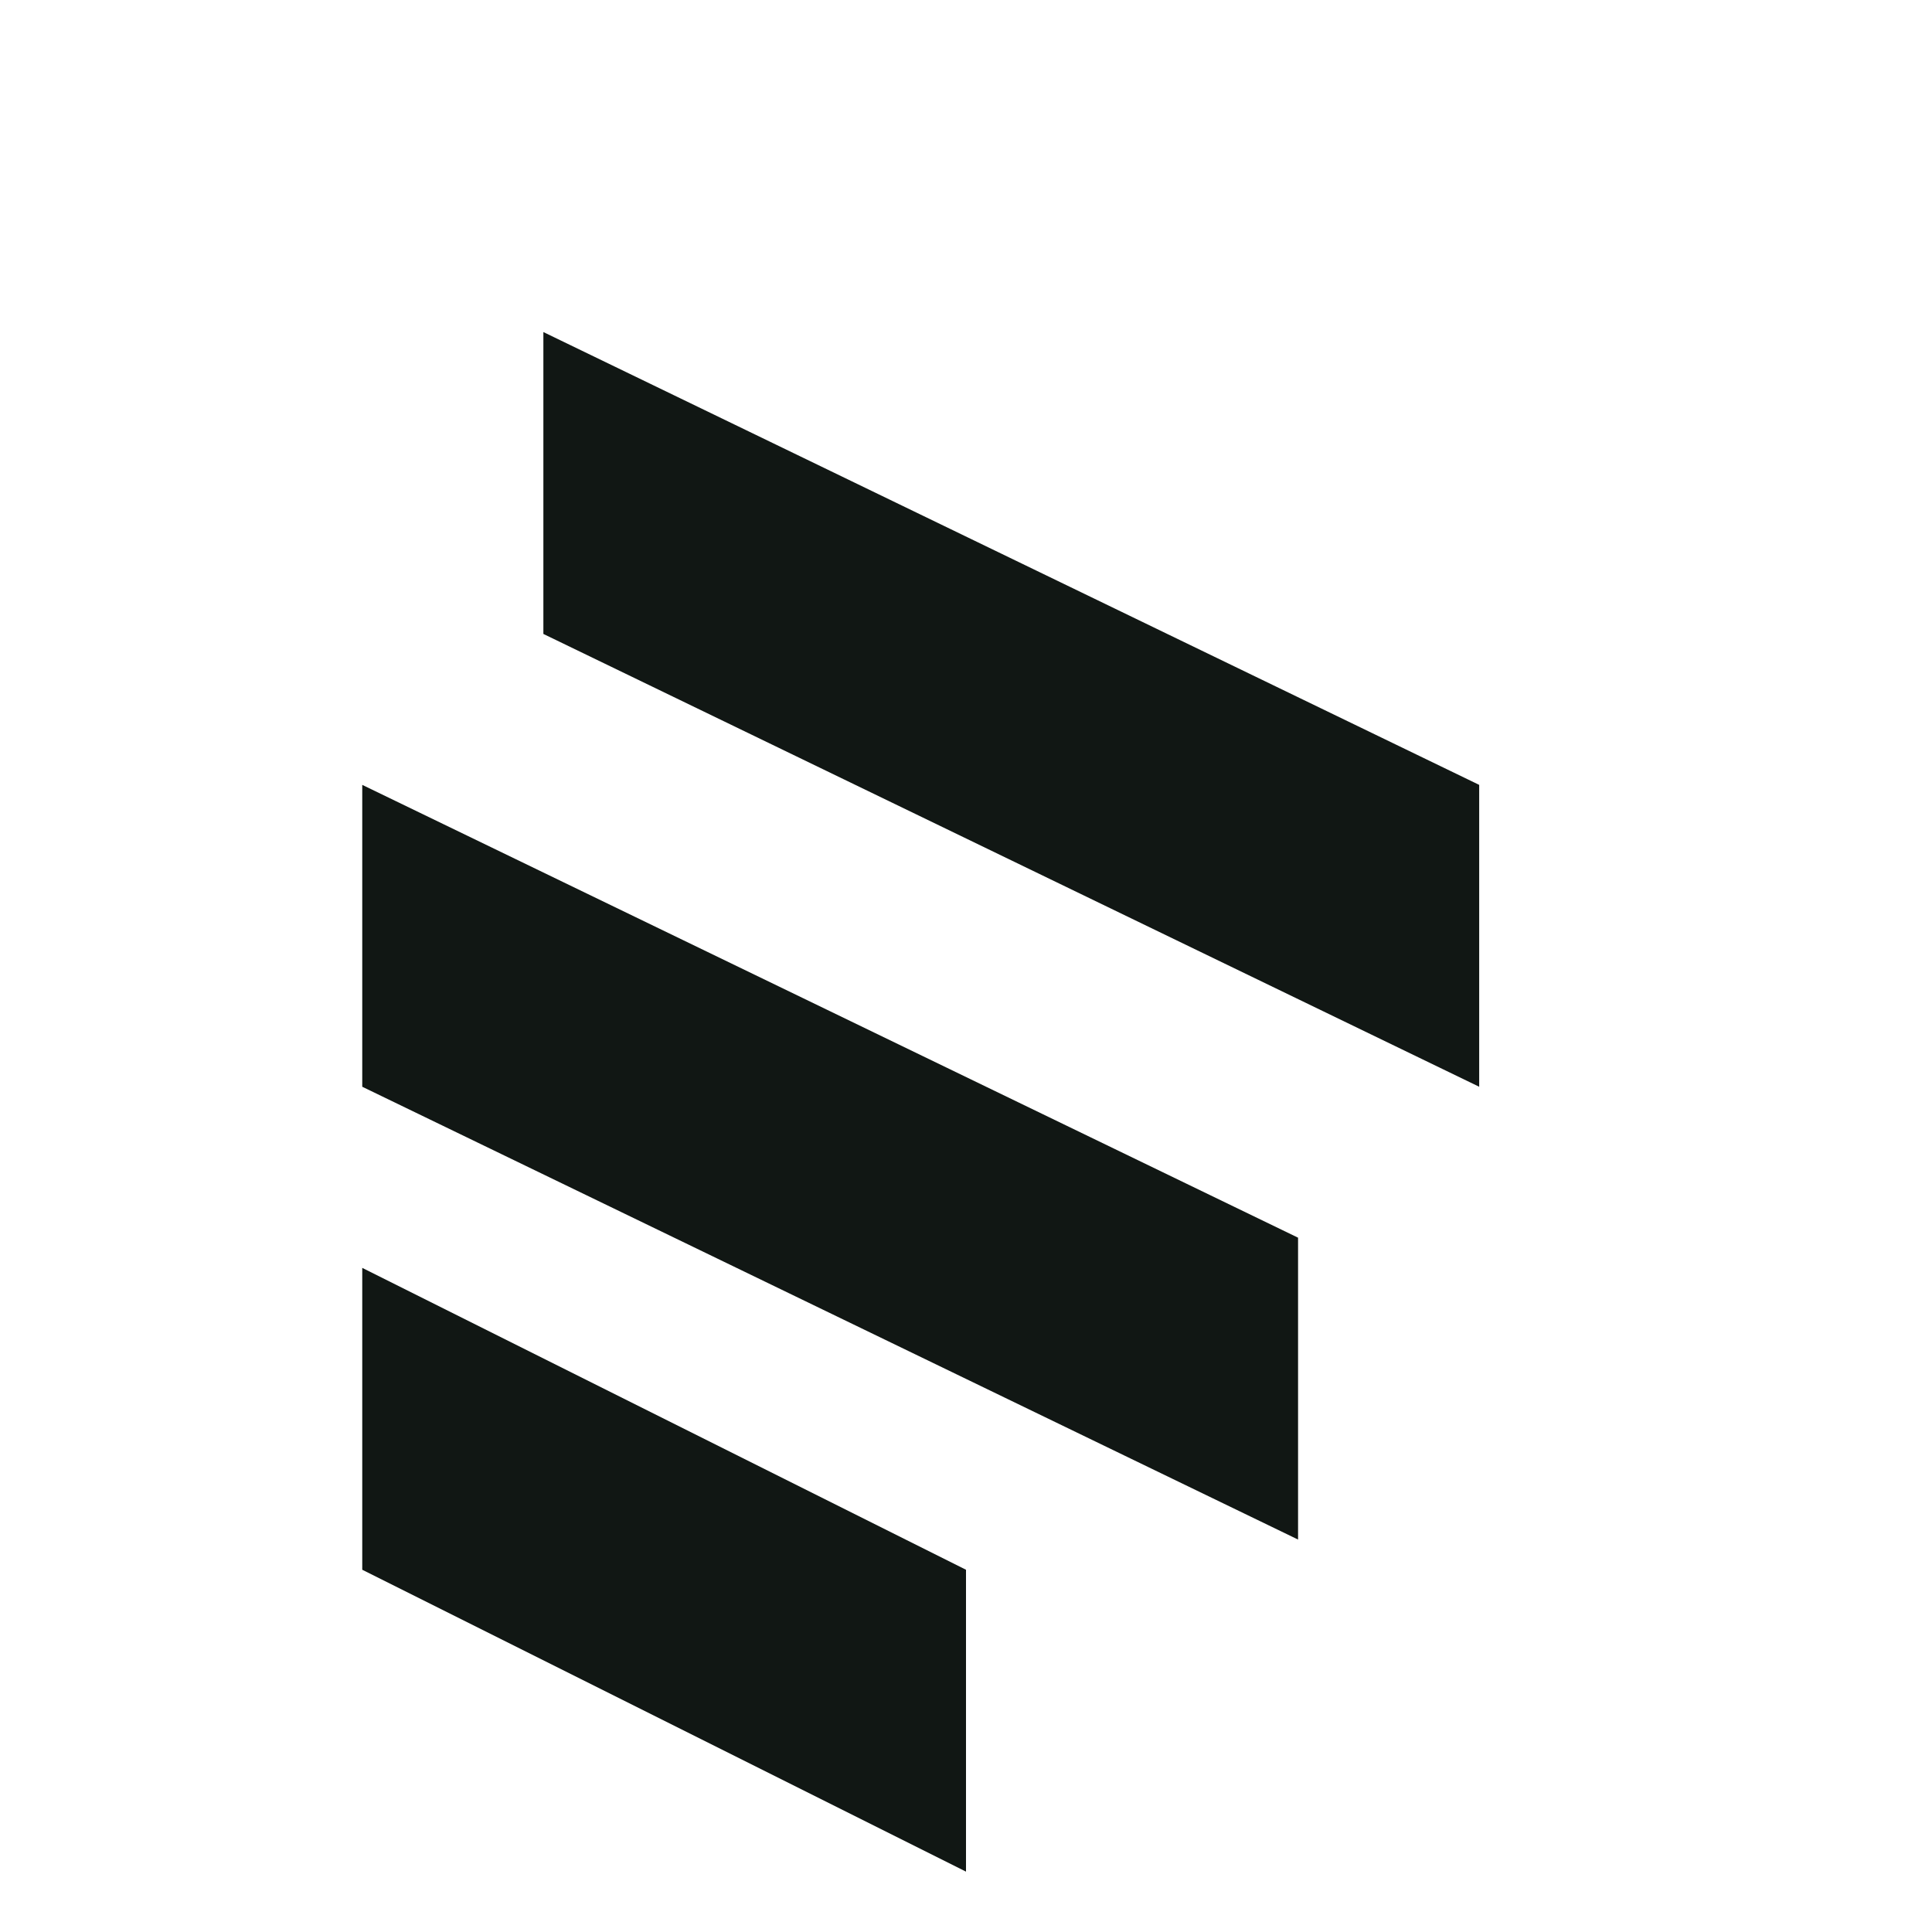
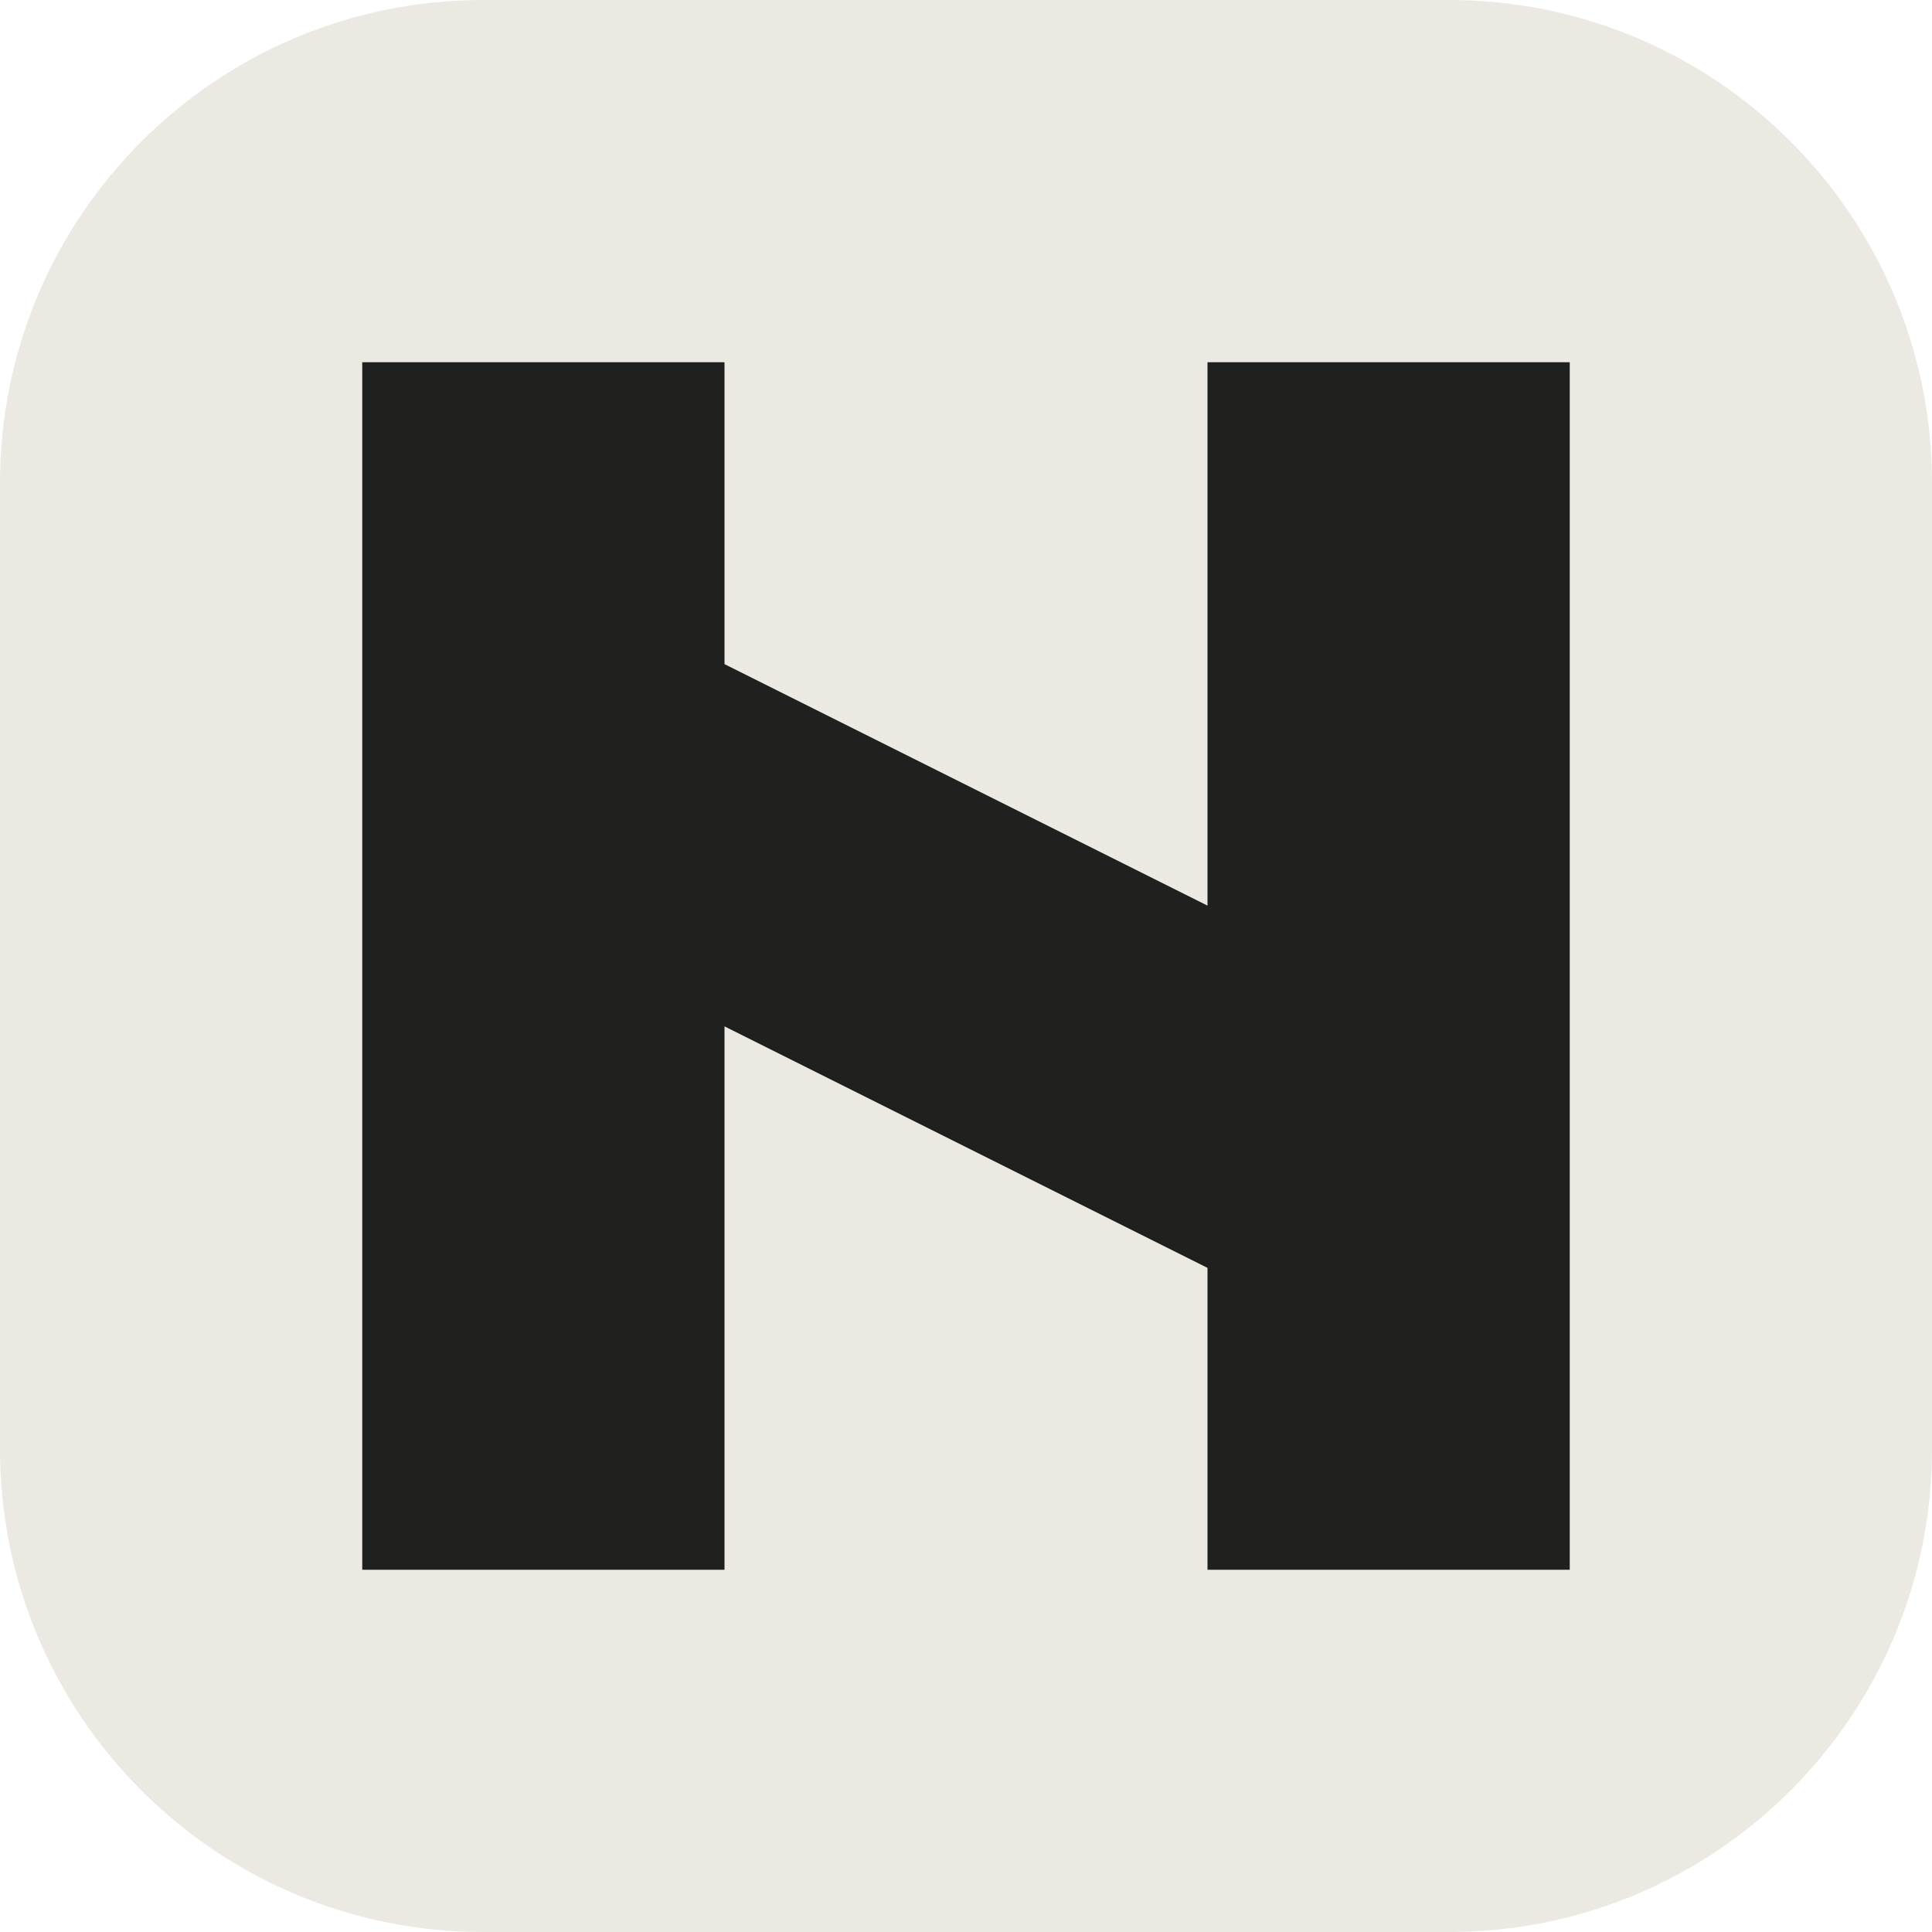
- <svg xmlns="http://www.w3.org/2000/svg" viewBox="0 0 64 64">
-   <style>
-     :root { color-scheme: light dark; }
-     .mark { fill: #111714; }
- 
-     @media (prefers-color-scheme: dark) {
-       .mark { fill: #f1f7f2; }
-     }
-   </style>
-   <path class="mark" d="m18 11 31 15v10L18 21V11ZM12 26l31 15v10L12 36V26Zm0 16 20 10v10L12 52V42Z" />
+ <svg xmlns="http://www.w3.org/2000/svg" width="64" height="64" viewBox="0 0 64 64">
+   <rect width="64" height="64" rx="16" fill="#ece9e2" />
+   <path d="M12 12h12v10l16 8V12h12v40H40V42l-16-8v18H12Z" fill="#20201e" />
</svg>
